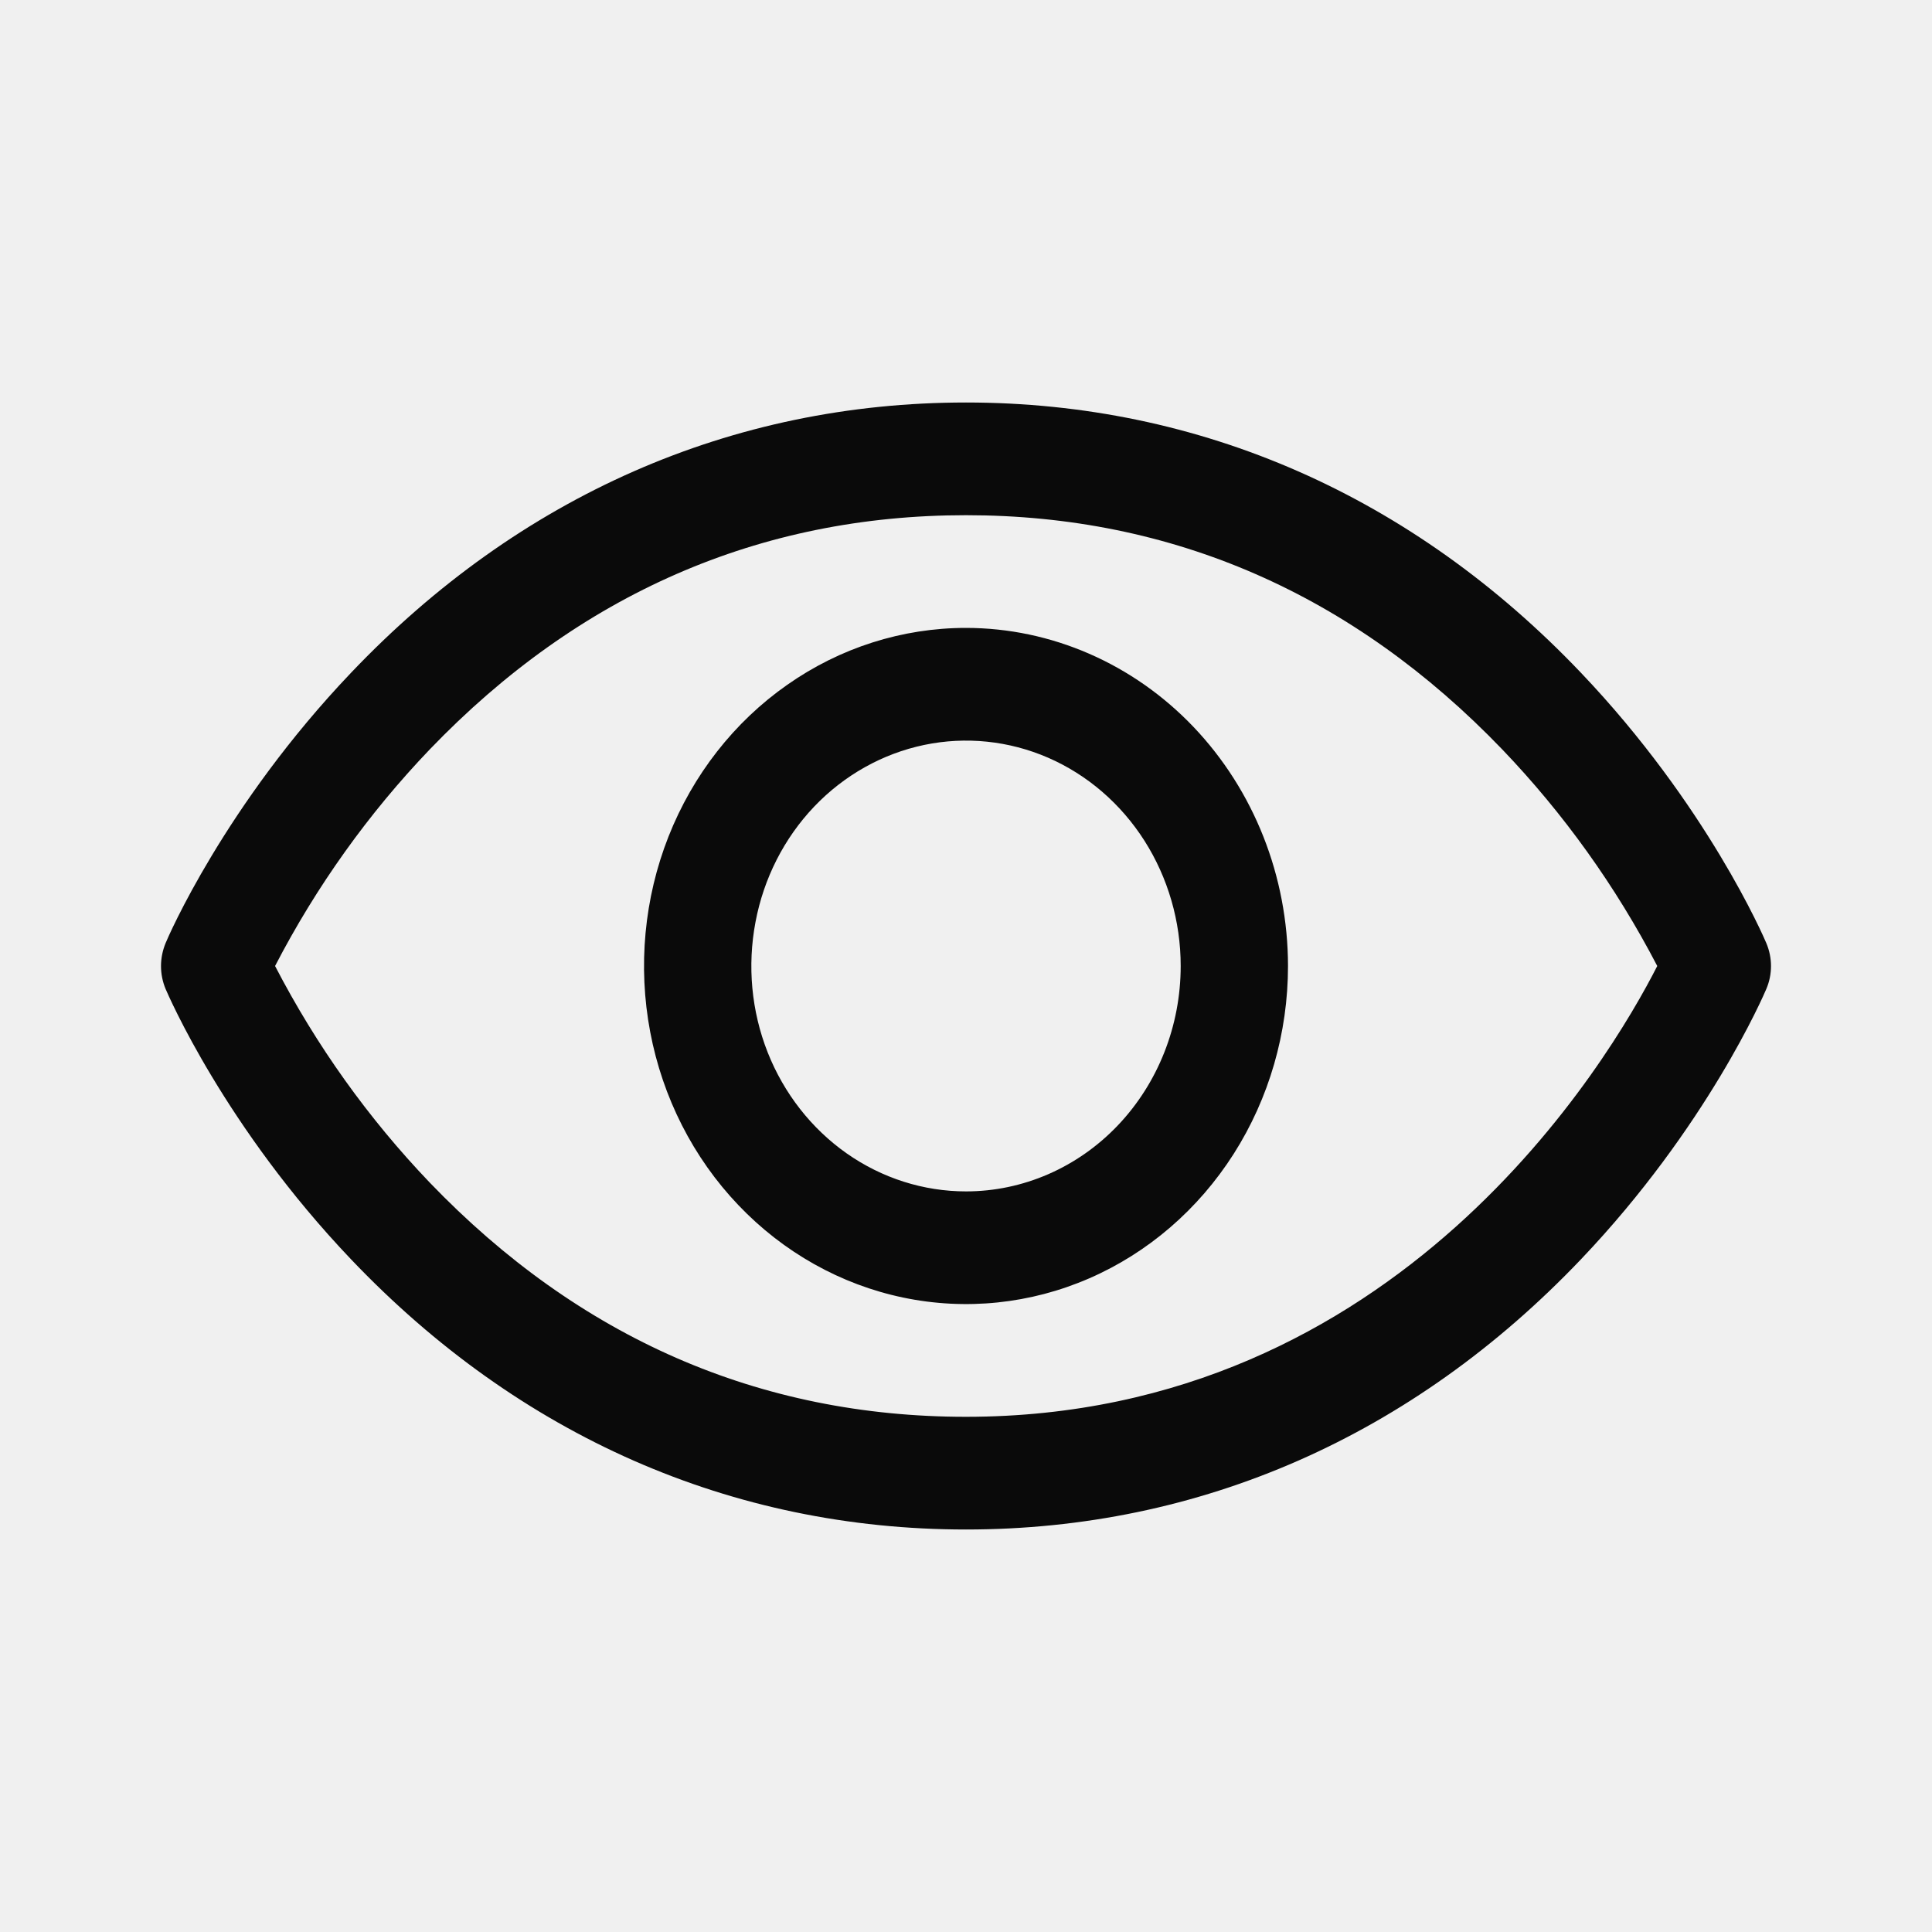
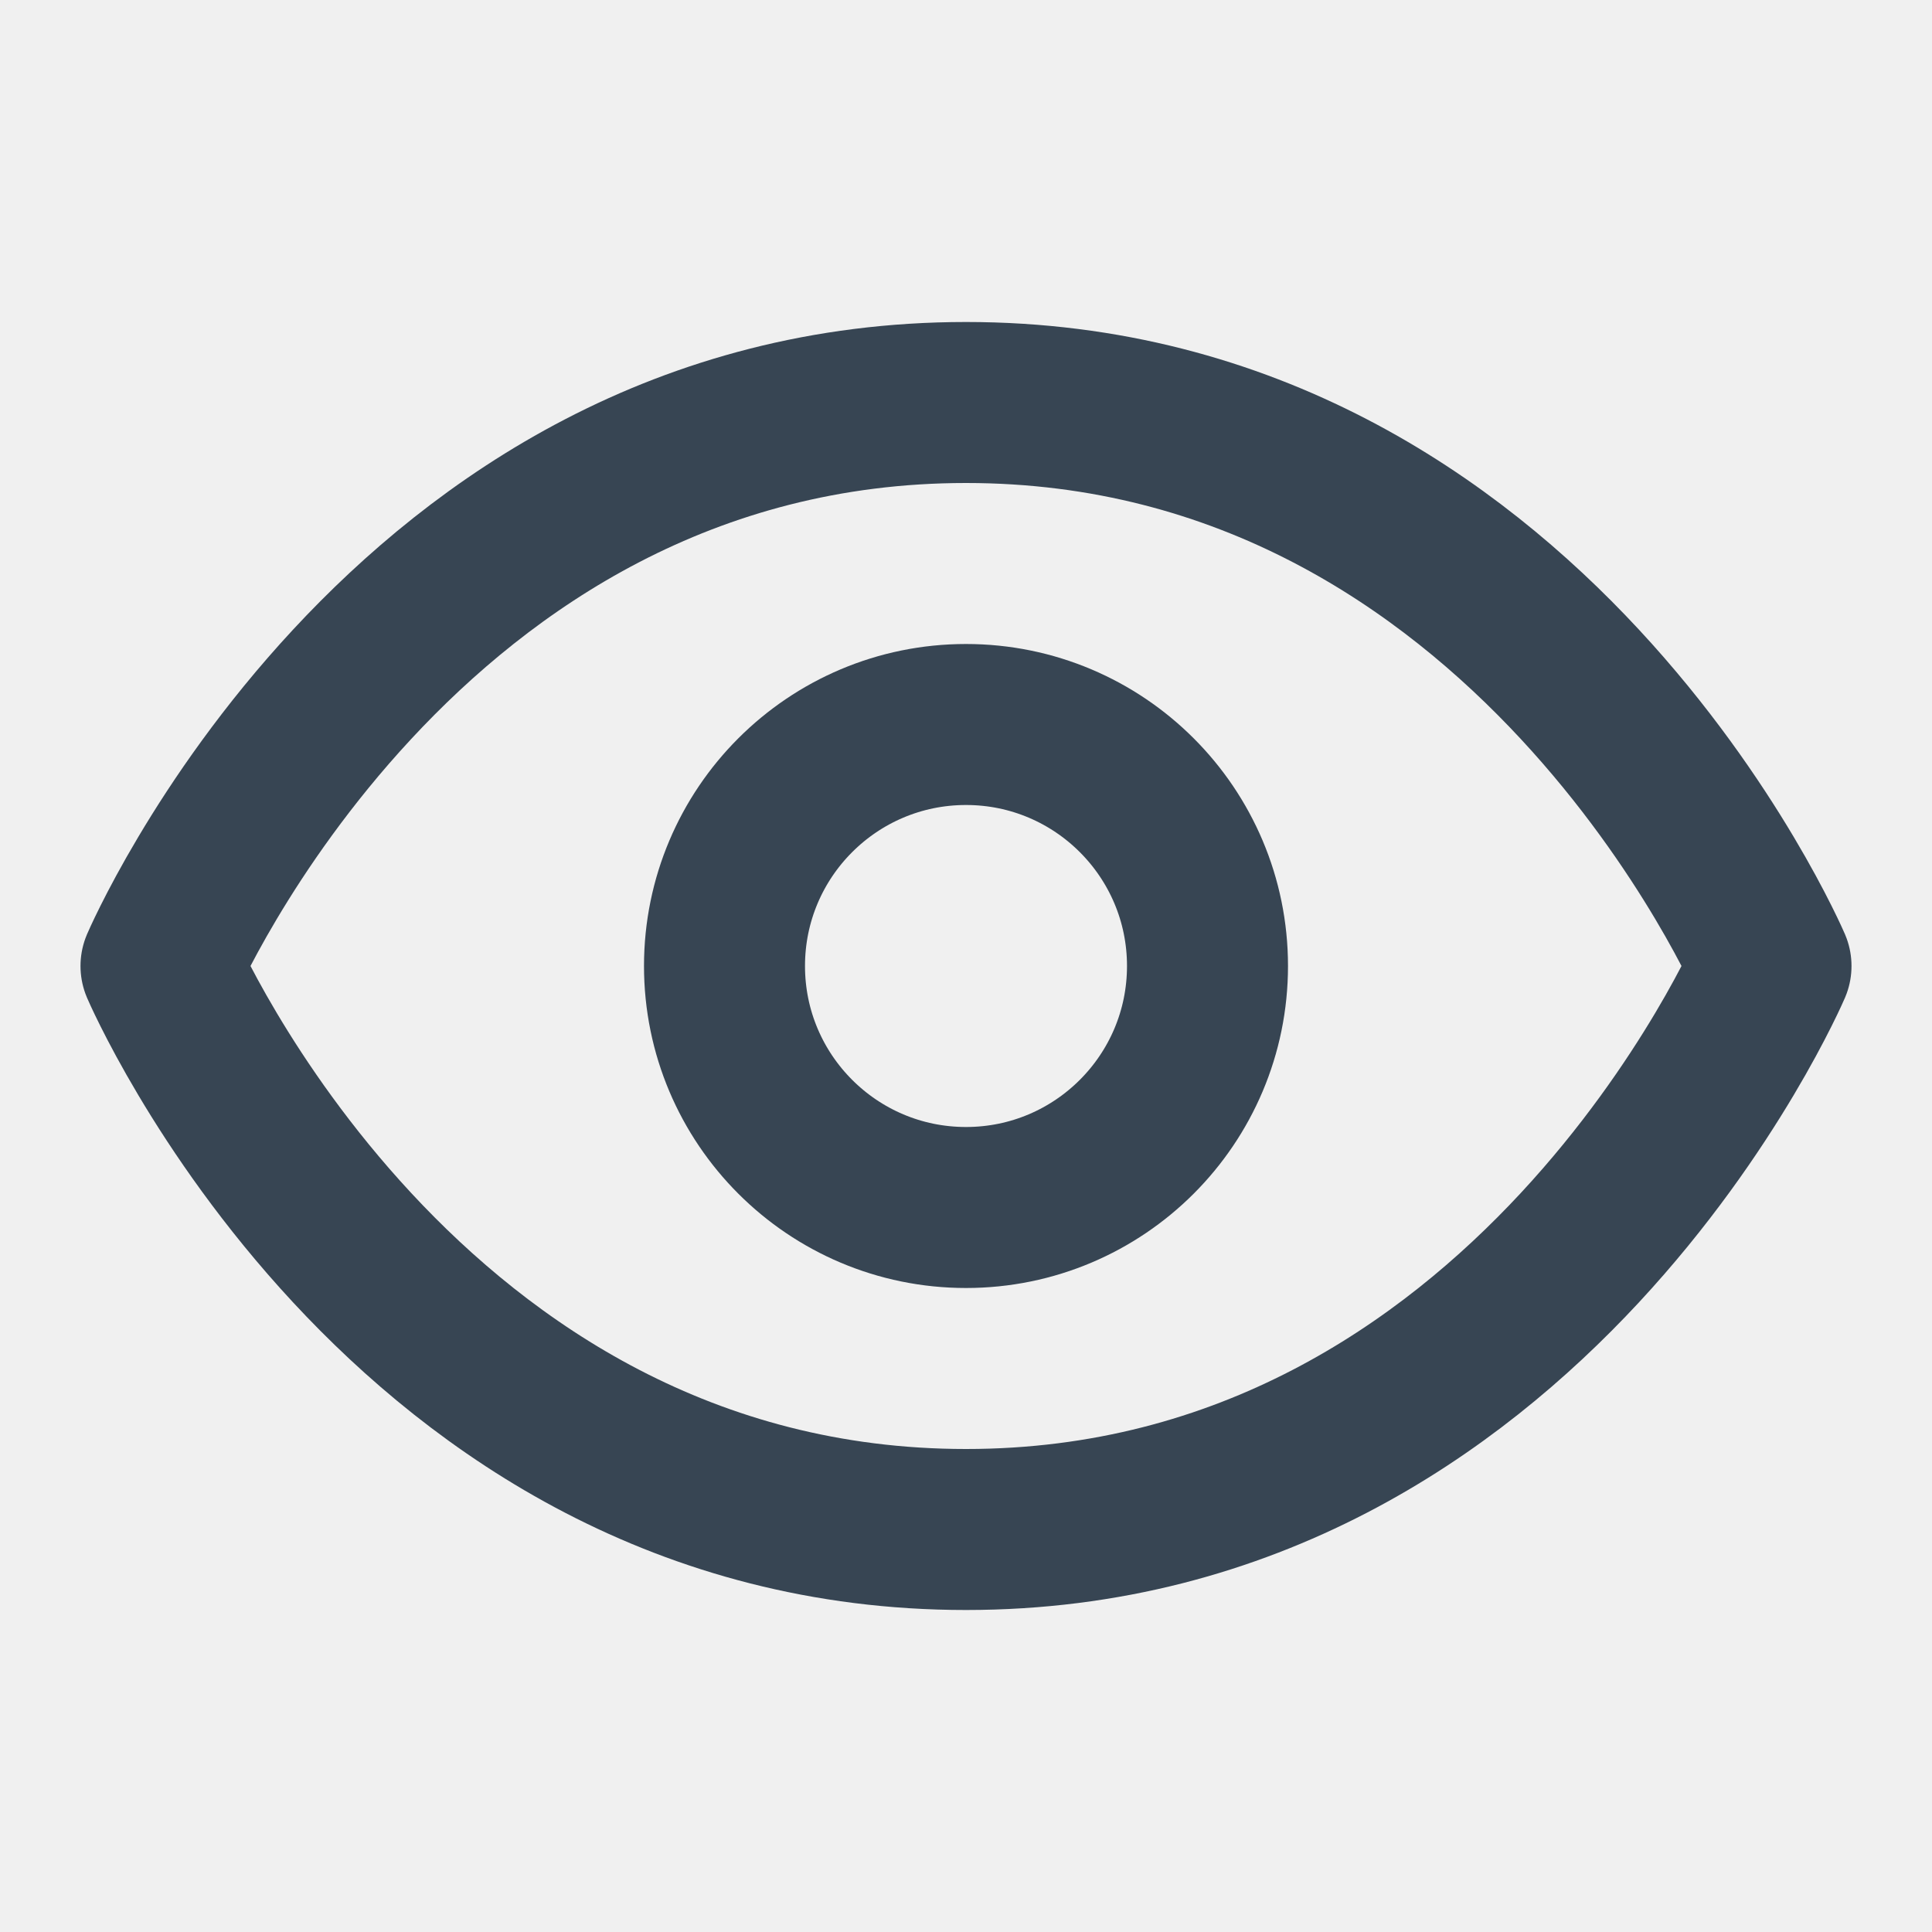
- <svg xmlns="http://www.w3.org/2000/svg" width="24" height="24" viewBox="0 0 24 24" fill="none">
-   <mask id="path-1-inside-1_763_658" fill="white">
-     <path d="M21.942 11.716C21.913 11.647 21.207 10.003 19.638 8.356C17.547 6.16 14.907 5 12 5C9.093 5 6.452 6.16 4.362 8.356C2.792 10.003 2.083 11.65 2.057 11.716C2.02 11.806 2 11.903 2 12.001C2 12.099 2.02 12.196 2.057 12.285C2.087 12.354 2.792 13.998 4.362 15.645C6.452 17.84 9.093 19 12 19C14.907 19 17.547 17.84 19.638 15.645C21.207 13.998 21.913 12.354 21.942 12.285C21.98 12.196 22 12.099 22 12.001C22 11.903 21.98 11.806 21.942 11.716ZM12 17.6C9.435 17.6 7.194 16.621 5.339 14.691C4.578 13.896 3.93 12.99 3.417 12C3.93 11.01 4.578 10.104 5.339 9.309C7.194 7.379 9.435 6.4 12 6.4C14.565 6.4 16.806 7.379 18.661 9.309C19.423 10.104 20.072 11.01 20.587 12C19.987 13.178 17.369 17.6 12 17.6ZM12 7.8C11.209 7.8 10.435 8.046 9.778 8.508C9.12 8.969 8.607 9.625 8.304 10.393C8.002 11.16 7.923 12.005 8.077 12.819C8.231 13.634 8.612 14.383 9.172 14.97C9.731 15.557 10.444 15.957 11.22 16.119C11.996 16.281 12.8 16.198 13.531 15.88C14.262 15.562 14.886 15.024 15.326 14.333C15.765 13.643 16 12.831 16 12C15.999 10.886 15.577 9.819 14.827 9.031C14.077 8.244 13.06 7.801 12 7.8ZM12 14.8C11.473 14.8 10.957 14.636 10.518 14.328C10.08 14.02 9.738 13.583 9.536 13.072C9.334 12.56 9.282 11.997 9.385 11.454C9.487 10.911 9.741 10.412 10.114 10.02C10.487 9.629 10.963 9.362 11.48 9.254C11.997 9.146 12.533 9.201 13.021 9.413C13.508 9.625 13.924 9.984 14.217 10.444C14.51 10.905 14.667 11.446 14.667 12C14.667 12.743 14.386 13.455 13.886 13.98C13.386 14.505 12.707 14.8 12 14.8Z" />
-   </mask>
-   <path d="M21.942 11.716L20.1 12.494L20.101 12.496L21.942 11.716ZM2.057 11.716L3.899 12.496L3.911 12.469L3.922 12.441L2.057 11.716ZM2.057 12.285L3.9 11.508L3.899 11.505L2.057 12.285ZM4.362 15.645L2.913 17.025L2.914 17.025L4.362 15.645ZM19.638 15.645L21.086 17.025L21.087 17.025L19.638 15.645ZM21.942 12.285L20.101 11.505L20.1 11.508L21.942 12.285ZM22 12.001H24H22ZM5.339 14.691L3.895 16.074L3.897 16.076L5.339 14.691ZM3.417 12L1.642 11.079L1.163 12L1.642 12.922L3.417 12ZM5.339 9.309L3.897 7.924L3.895 7.926L5.339 9.309ZM18.661 9.309L20.104 7.924L20.103 7.924L18.661 9.309ZM20.587 12L22.369 12.909L22.837 11.991L22.362 11.077L20.587 12ZM12 7.8L12.002 5.8H12V7.8ZM16 12H18L18 11.998L16 12ZM21.942 11.716L23.785 10.939C23.707 10.754 22.887 8.867 21.087 6.976L19.638 8.356L18.19 9.735C19.528 11.139 20.12 12.541 20.1 12.494L21.942 11.716ZM19.638 8.356L21.087 6.976C18.637 4.404 15.48 3 12 3V5V7C14.333 7 16.458 7.917 18.19 9.735L19.638 8.356ZM12 5V3C8.52 3 5.363 4.404 2.913 6.976L4.362 8.356L5.81 9.735C7.542 7.917 9.667 7 12 7V5ZM4.362 8.356L2.913 6.976C1.122 8.858 0.288 10.747 0.193 10.992L2.057 11.716L3.922 12.441C3.878 12.553 4.463 11.149 5.81 9.735L4.362 8.356ZM2.057 11.716L0.216 10.937C0.073 11.275 0 11.637 0 12.001H2H4C4 12.169 3.967 12.337 3.899 12.496L2.057 11.716ZM2 12.001H0C0 12.365 0.073 12.727 0.216 13.065L2.057 12.285L3.899 11.505C3.967 11.665 4 11.833 4 12.001H2ZM2.057 12.285L0.215 13.063C0.293 13.248 1.113 15.134 2.913 17.025L4.362 15.645L5.81 14.266C4.472 12.861 3.88 11.46 3.9 11.508L2.057 12.285ZM4.362 15.645L2.914 17.025C5.364 19.596 8.52 21 12 21V19V17C9.667 17 7.541 16.083 5.81 14.266L4.362 15.645ZM12 19V21C15.48 21 18.636 19.596 21.086 17.025L19.638 15.645L18.19 14.266C16.459 16.083 14.333 17 12 17V19ZM19.638 15.645L21.087 17.025C22.887 15.134 23.707 13.248 23.785 13.063L21.942 12.285L20.1 11.508C20.12 11.46 19.528 12.861 18.19 14.266L19.638 15.645ZM21.942 12.285L23.784 13.065C23.927 12.727 24 12.365 24 12.001H22H20C20 11.833 20.033 11.665 20.101 11.505L21.942 12.285ZM22 12.001H24C24 11.637 23.927 11.275 23.784 10.937L21.942 11.716L20.101 12.496C20.033 12.337 20 12.169 20 12.001H22ZM12 17.6V15.6C10.006 15.6 8.278 14.862 6.781 13.305L5.339 14.691L3.897 16.076C6.111 18.38 8.864 19.6 12 19.6V17.6ZM5.339 14.691L6.784 13.307C6.156 12.652 5.619 11.901 5.192 11.078L3.417 12L1.642 12.922C2.242 14.078 3 15.14 3.895 16.074L5.339 14.691ZM3.417 12L5.192 12.921C5.619 12.098 6.156 11.348 6.783 10.693L5.339 9.309L3.895 7.926C3 8.86 2.242 9.922 1.642 11.079L3.417 12ZM5.339 9.309L6.781 10.695C8.278 9.138 10.006 8.4 12 8.4V6.4V4.4C8.864 4.4 6.111 5.62 3.897 7.924L5.339 9.309ZM12 6.4V8.4C13.994 8.4 15.722 9.138 17.219 10.695L18.661 9.309L20.103 7.924C17.89 5.62 15.136 4.4 12 4.4V6.4ZM18.661 9.309L17.218 10.694C17.847 11.35 18.385 12.1 18.813 12.923L20.587 12L22.362 11.077C21.76 9.92 21 8.858 20.104 7.924L18.661 9.309ZM20.587 12L18.806 11.091C18.254 12.172 16.14 15.6 12 15.6V17.6V19.6C18.599 19.6 21.719 14.183 22.369 12.909L20.587 12ZM12 7.8V5.8C10.791 5.8 9.618 6.177 8.629 6.871L9.778 8.508L10.926 10.145C11.253 9.916 11.627 9.8 12 9.8V7.8ZM9.778 8.508L8.629 6.871C7.642 7.563 6.886 8.537 6.444 9.659L8.304 10.393L10.165 11.127C10.328 10.713 10.598 10.375 10.926 10.145L9.778 8.508ZM8.304 10.393L6.444 9.659C6.002 10.78 5.888 12.008 6.112 13.192L8.077 12.819L10.042 12.447C9.958 12.002 10.002 11.541 10.165 11.127L8.304 10.393ZM8.077 12.819L6.112 13.192C6.336 14.376 6.892 15.476 7.723 16.349L9.172 14.97L10.62 13.591C10.332 13.289 10.126 12.892 10.042 12.447L8.077 12.819ZM9.172 14.97L7.723 16.349C8.556 17.223 9.628 17.83 10.811 18.077L11.22 16.119L11.629 14.162C11.259 14.085 10.906 13.892 10.62 13.591L9.172 14.97ZM11.22 16.119L10.811 18.077C11.994 18.324 13.22 18.196 14.328 17.714L13.531 15.88L12.733 14.046C12.38 14.2 11.997 14.239 11.629 14.162L11.22 16.119ZM13.531 15.88L14.328 17.714C15.435 17.233 16.366 16.425 17.013 15.407L15.326 14.333L13.639 13.26C13.407 13.624 13.088 13.892 12.733 14.046L13.531 15.88ZM15.326 14.333L17.013 15.407C17.66 14.391 18 13.205 18 12H16H14C14 12.456 13.871 12.895 13.639 13.26L15.326 14.333ZM16 12L18 11.998C17.998 10.385 17.389 8.821 16.276 7.652L14.827 9.031L13.379 10.411C13.766 10.817 13.999 11.388 14 12.002L16 12ZM14.827 9.031L16.276 7.652C15.159 6.48 13.625 5.802 12.002 5.8L12 7.8L11.998 9.8C12.496 9.801 12.995 10.008 13.379 10.411L14.827 9.031ZM12 14.8V12.8C11.89 12.8 11.775 12.766 11.667 12.691L10.518 14.328L9.37 15.965C10.139 16.505 11.055 16.8 12 16.8V14.8ZM10.518 14.328L11.667 12.691C11.558 12.614 11.459 12.495 11.397 12.338L9.536 13.072L7.676 13.805C8.017 14.671 8.602 15.427 9.37 15.965L10.518 14.328ZM9.536 13.072L11.397 12.338C11.334 12.179 11.317 12 11.35 11.826L9.385 11.454L7.42 11.082C7.247 11.994 7.335 12.941 7.676 13.805L9.536 13.072ZM9.385 11.454L11.35 11.826C11.383 11.652 11.461 11.506 11.563 11.399L10.114 10.02L8.666 8.641C8.021 9.318 7.592 10.169 7.42 11.082L9.385 11.454ZM10.114 10.02L11.563 11.399C11.663 11.294 11.778 11.235 11.889 11.212L11.48 9.254L11.071 7.296C10.147 7.489 9.312 7.963 8.666 8.641L10.114 10.02ZM11.48 9.254L11.889 11.212C11.998 11.189 12.113 11.199 12.223 11.247L13.021 9.413L13.818 7.579C12.954 7.203 11.996 7.103 11.071 7.296L11.48 9.254ZM13.021 9.413L12.223 11.247C12.334 11.296 12.445 11.384 12.53 11.518L14.217 10.444L15.905 9.371C15.404 8.583 14.682 7.955 13.818 7.579L13.021 9.413ZM14.217 10.444L12.53 11.518C12.616 11.653 12.667 11.821 12.667 12H14.667H16.667C16.667 11.072 16.405 10.157 15.905 9.371L14.217 10.444ZM14.667 12H12.667C12.667 12.243 12.574 12.457 12.437 12.601L13.886 13.98L15.334 15.359C16.198 14.452 16.667 13.242 16.667 12H14.667ZM13.886 13.98L12.437 12.601C12.304 12.741 12.145 12.8 12 12.8V14.8V16.8C13.27 16.8 14.467 16.269 15.334 15.359L13.886 13.98Z" fill="#0A0A0A" mask="url(#path-1-inside-1_763_658)" />
+ <svg xmlns="http://www.w3.org/2000/svg" width="16" height="16" viewBox="0 0 24 24" fill="none" stroke="#374553" stroke-width="2" stroke-linecap="round" stroke-linejoin="round">
+   <path d="M2 12s3-7 10-7 10 7 10 7-3 7-10 7-10-7-10-7Z" />
+   <circle cx="12" cy="12" r="3" />
</svg>
